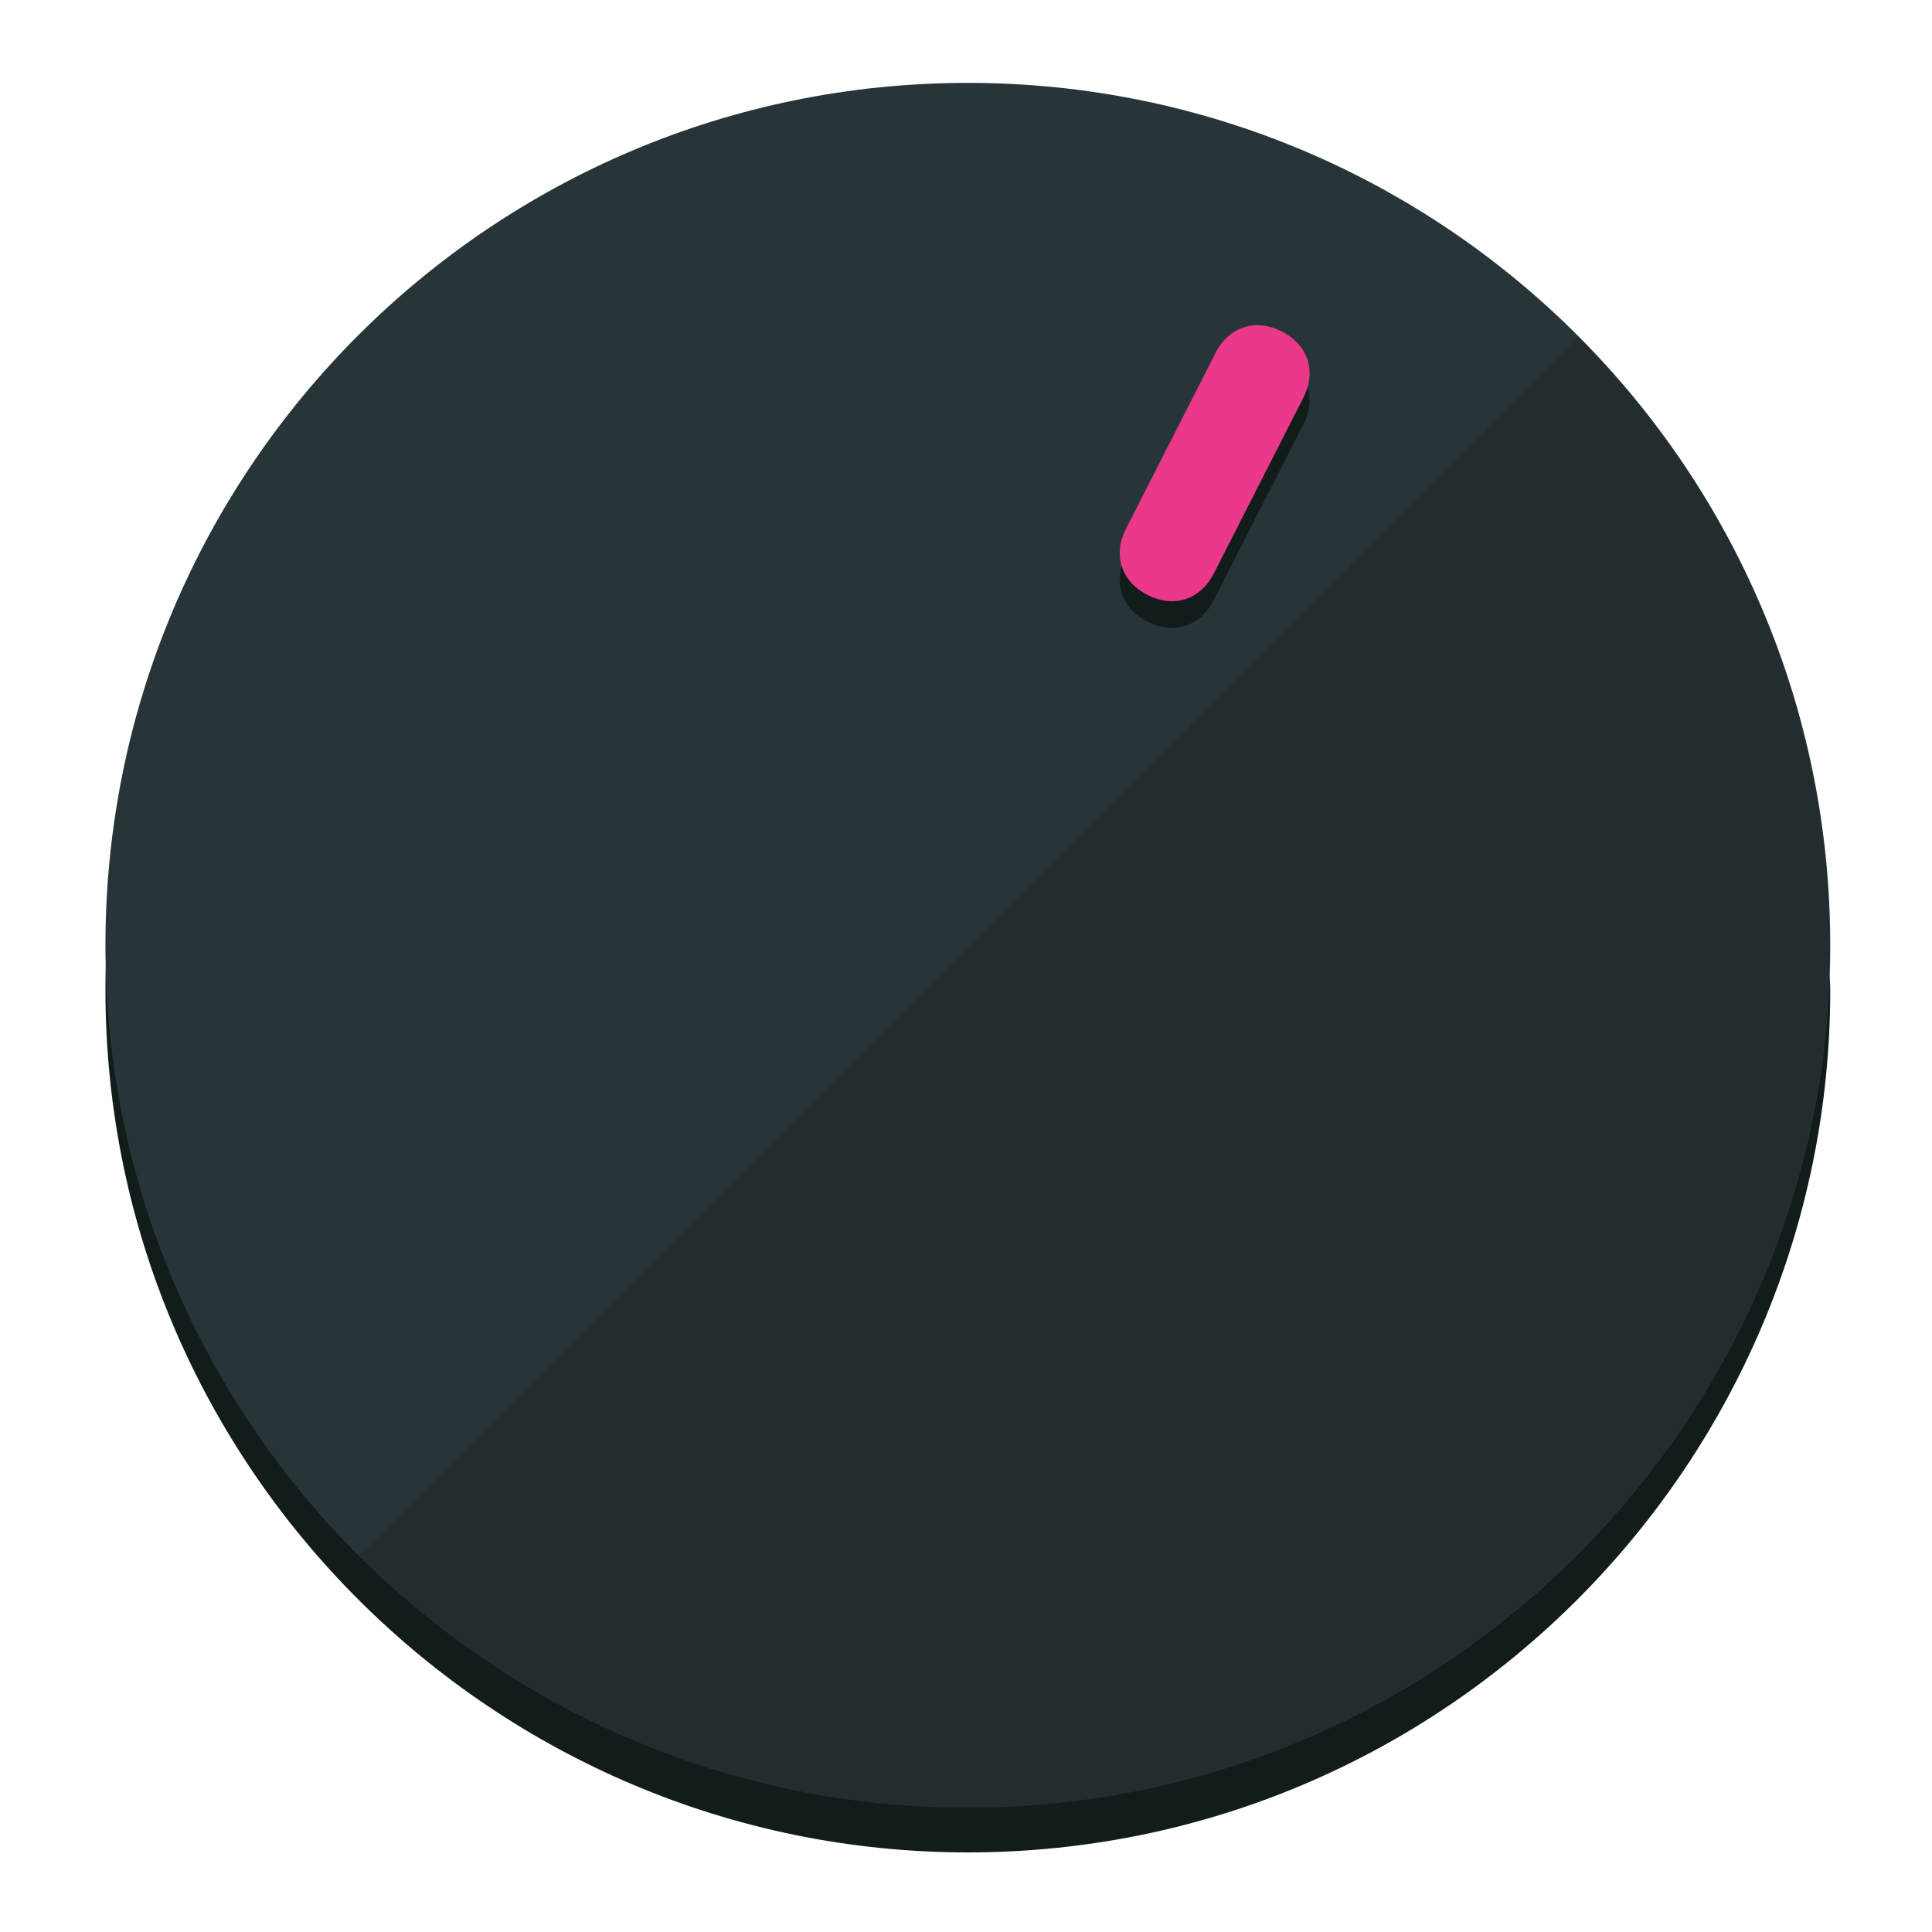
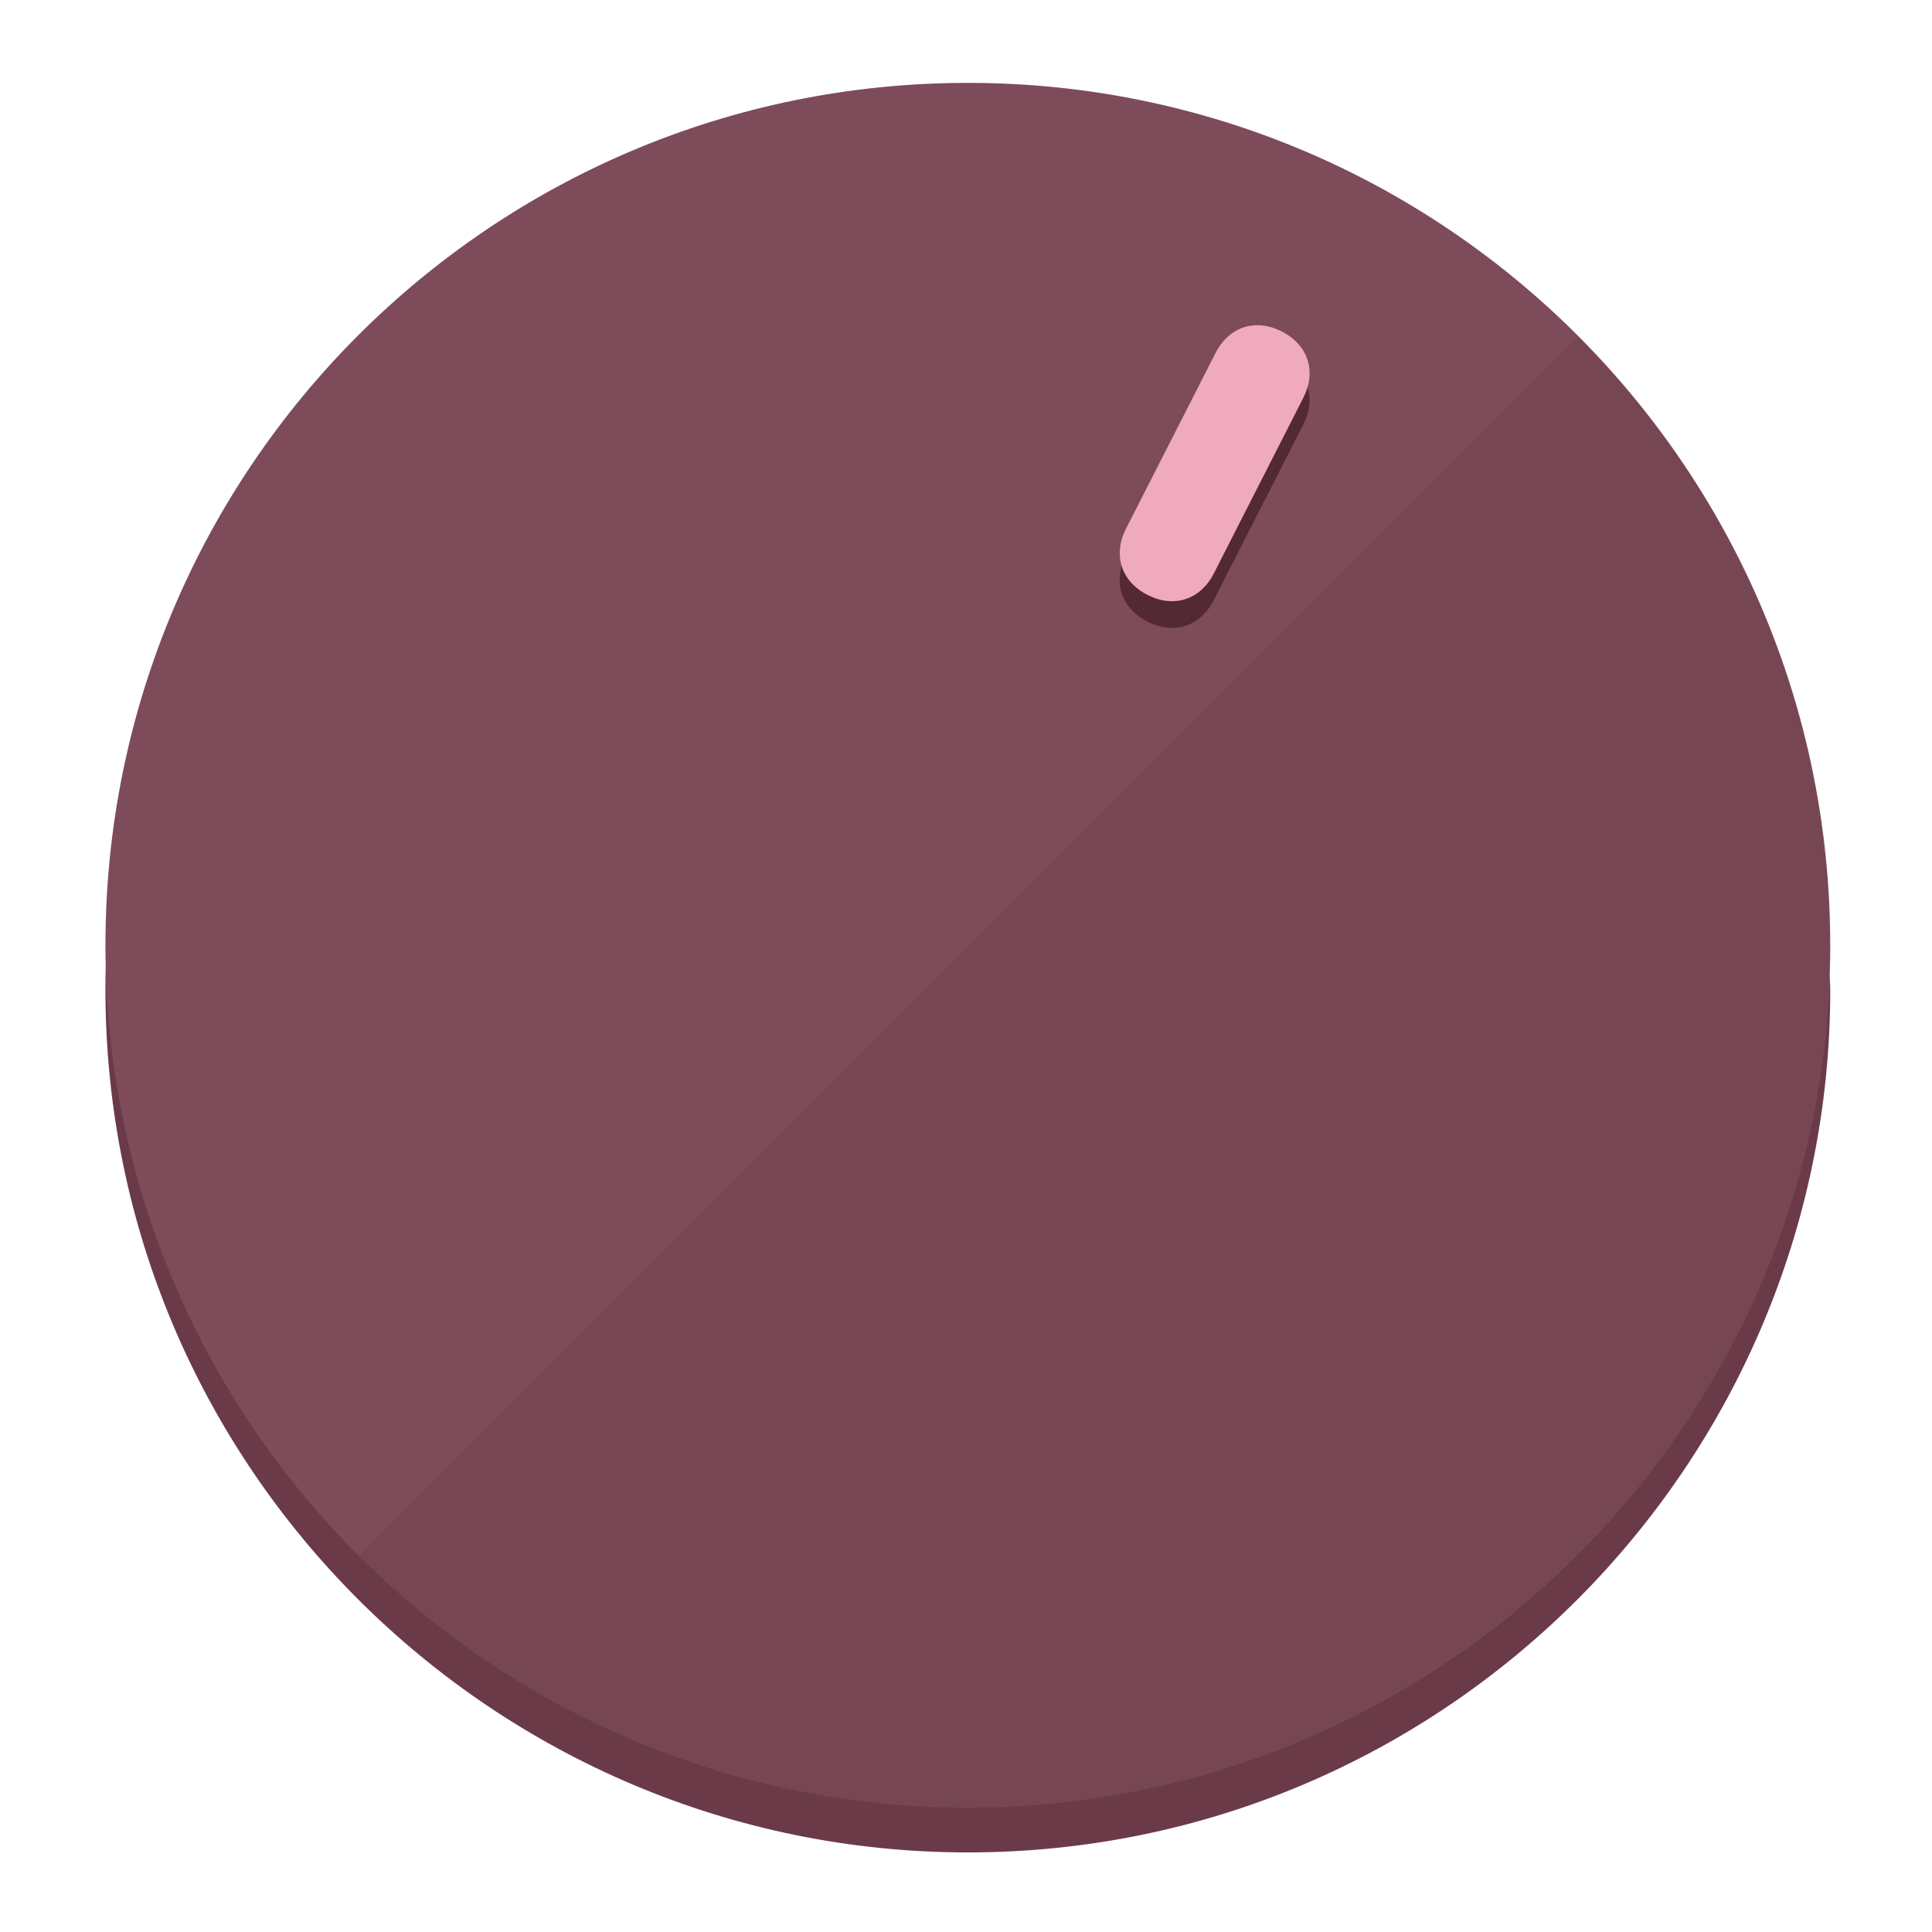
<svg xmlns="http://www.w3.org/2000/svg" height="120px" width="120px" version="1.1" id="Layer_1" viewBox="0 0 496.8 496.8" xml:space="preserve">
  <defs id="defs23" />
  <g id="g3158">
-     <path style="display:inline;fill:#121c1b;fill-opacity:1;stroke-width:1.584" d="m 248.875,445.92 c 116.582,0 212.89,-91.238 220.493,-205.286 0,5.069 1.267,8.87 1.267,13.939 0,121.651 -98.842,221.76 -221.76,221.76 -121.651,0 -221.76,-98.842 -221.76,-221.76 0,-5.069 0,-8.87 1.267,-13.939 7.603,114.048 103.91,205.286 220.493,205.286 z" id="path8" />
-     <circle style="display:inline;fill:#283538;fill-opacity:1;stroke-width:1.584" cx="248.875" cy="243.071" r="221.76" id="circle12" />
-     <path style="display:inline;fill:#000000;fill-opacity:0.154;stroke-width:1.587" d="m 405.744,86.606 c 86.308,86.308 86.308,227.193 0,313.5 -86.308,86.308 -227.193,86.308 -313.5,0" id="path14" />
+     <path style="display:inline;fill:#6B3A48;fill-opacity:1;stroke-width:1.584" d="m 248.875,445.92 c 116.582,0 212.89,-91.238 220.493,-205.286 0,5.069 1.267,8.87 1.267,13.939 0,121.651 -98.842,221.76 -221.76,221.76 -121.651,0 -221.76,-98.842 -221.76,-221.76 0,-5.069 0,-8.87 1.267,-13.939 7.603,114.048 103.91,205.286 220.493,205.286 z" id="path8" />
+     <circle style="display:inline;fill:#7D4B59;fill-opacity:1;stroke-width:1.584" cx="248.875" cy="243.071" r="221.76" id="circle12" />
+     <path style="display:inline;fill:#522934;fill-opacity:0.154;stroke-width:1.587" d="m 405.744,86.606 c 86.308,86.308 86.308,227.193 0,313.5 -86.308,86.308 -227.193,86.308 -313.5,0" id="path14" />
  </g>
  <g id="g3198">
    <circle style="display:none;fill:#000000;fill-opacity:0;stroke-width:1.584" cx="331.97" cy="104.232" r="221.76" id="circle12-3" transform="rotate(27)" />
-     <path style="display:inline;fill:#121c1b;fill-opacity:1;stroke-width:1.584" d="m 312.114,154.319 c -3.452,6.774 -10.269,8.99 -17.044,5.538 v 0 c -6.775,-3.452 -8.99,-10.269 -5.538,-17.044 l 23.012,-45.163 c 3.452,-6.774 10.269,-8.99 17.044,-5.538 v 0 c 6.774,3.452 8.99,10.269 5.538,17.044 z" id="path3789" />
-     <path style="display:inline;fill:#ea398a;stroke-width:1.584" d="m 312.13,147.448 c -3.452,6.775 -10.269,8.99 -17.044,5.538 v 0 c -6.774,-3.452 -8.99,-10.269 -5.538,-17.044 l 23.012,-45.163 c 3.452,-6.775 10.269,-8.99 17.044,-5.538 v 0 c 6.775,3.452 8.99,10.269 5.538,17.044 z" id="path915" />
+     <path style="display:inline;fill:#522934;fill-opacity:1;stroke-width:1.584" d="m 312.114,154.319 c -3.452,6.774 -10.269,8.99 -17.044,5.538 v 0 c -6.775,-3.452 -8.99,-10.269 -5.538,-17.044 l 23.012,-45.163 c 3.452,-6.774 10.269,-8.99 17.044,-5.538 v 0 c 6.774,3.452 8.99,10.269 5.538,17.044 z" id="path3789" />
+     <path style="display:inline;fill:#F0AABE;stroke-width:1.584" d="m 312.13,147.448 c -3.452,6.775 -10.269,8.99 -17.044,5.538 v 0 c -6.774,-3.452 -8.99,-10.269 -5.538,-17.044 l 23.012,-45.163 c 3.452,-6.775 10.269,-8.99 17.044,-5.538 v 0 c 6.775,3.452 8.99,10.269 5.538,17.044 z" id="path915" />
  </g>
</svg>
